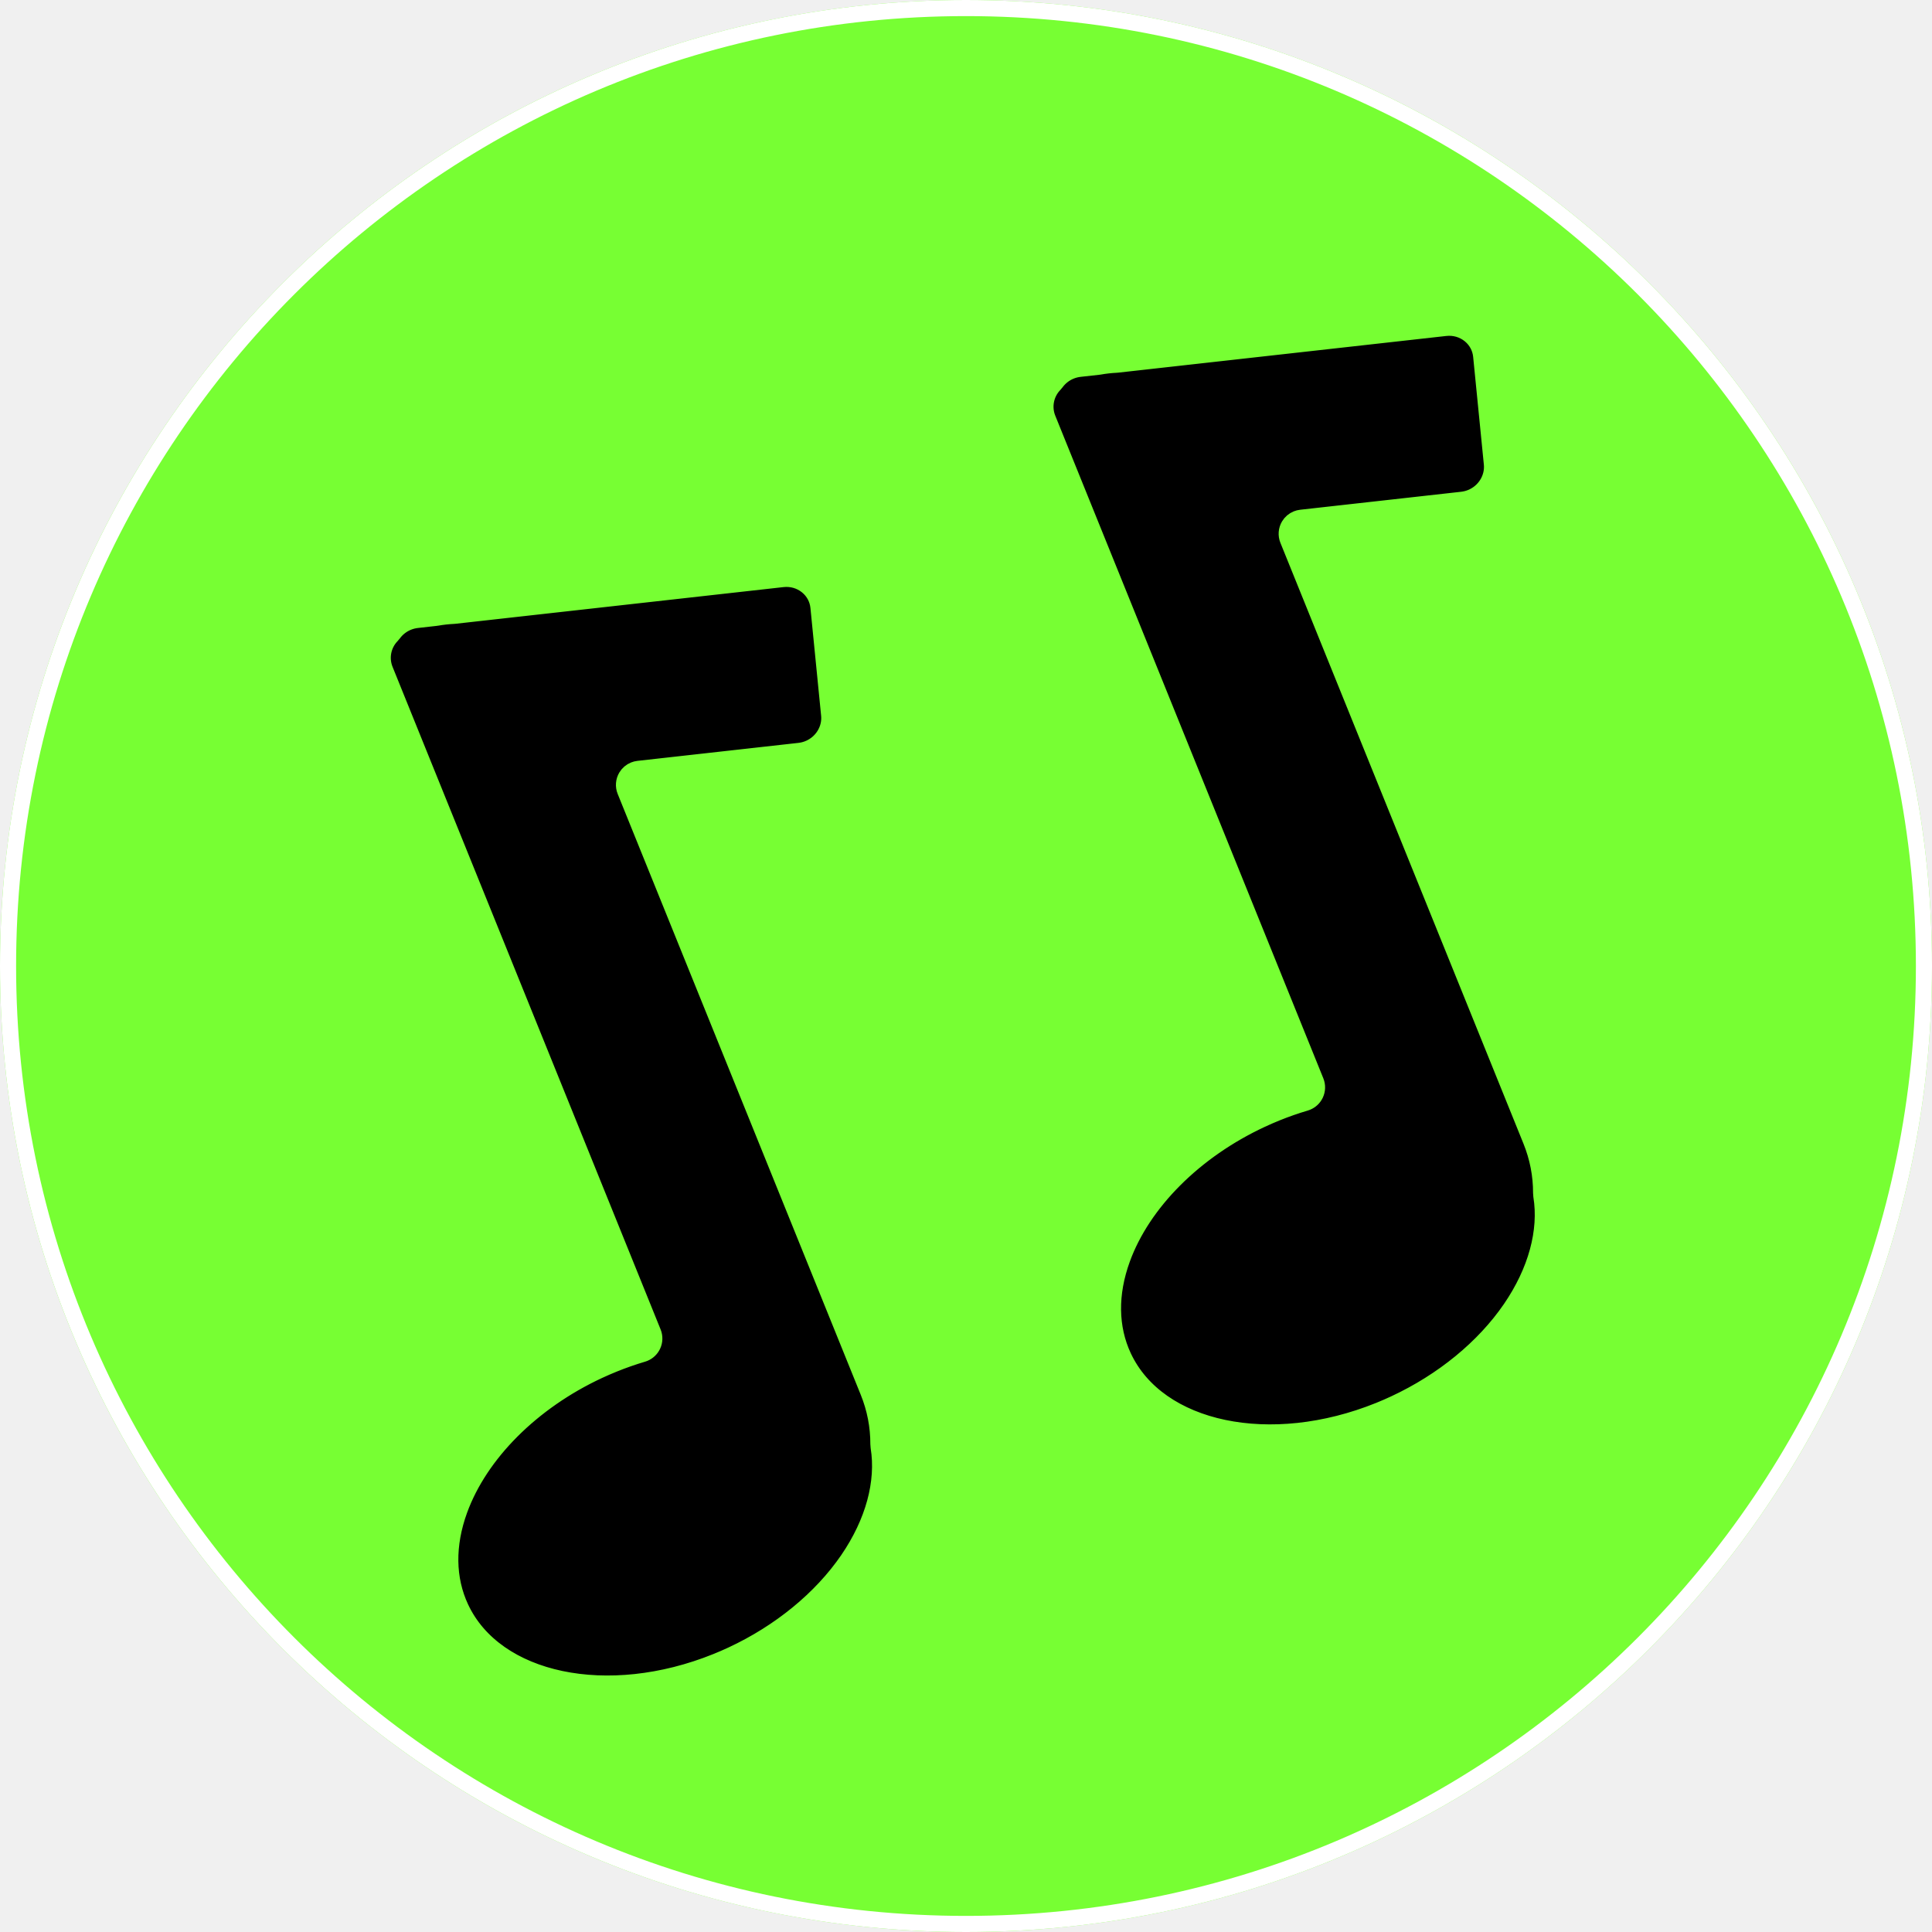
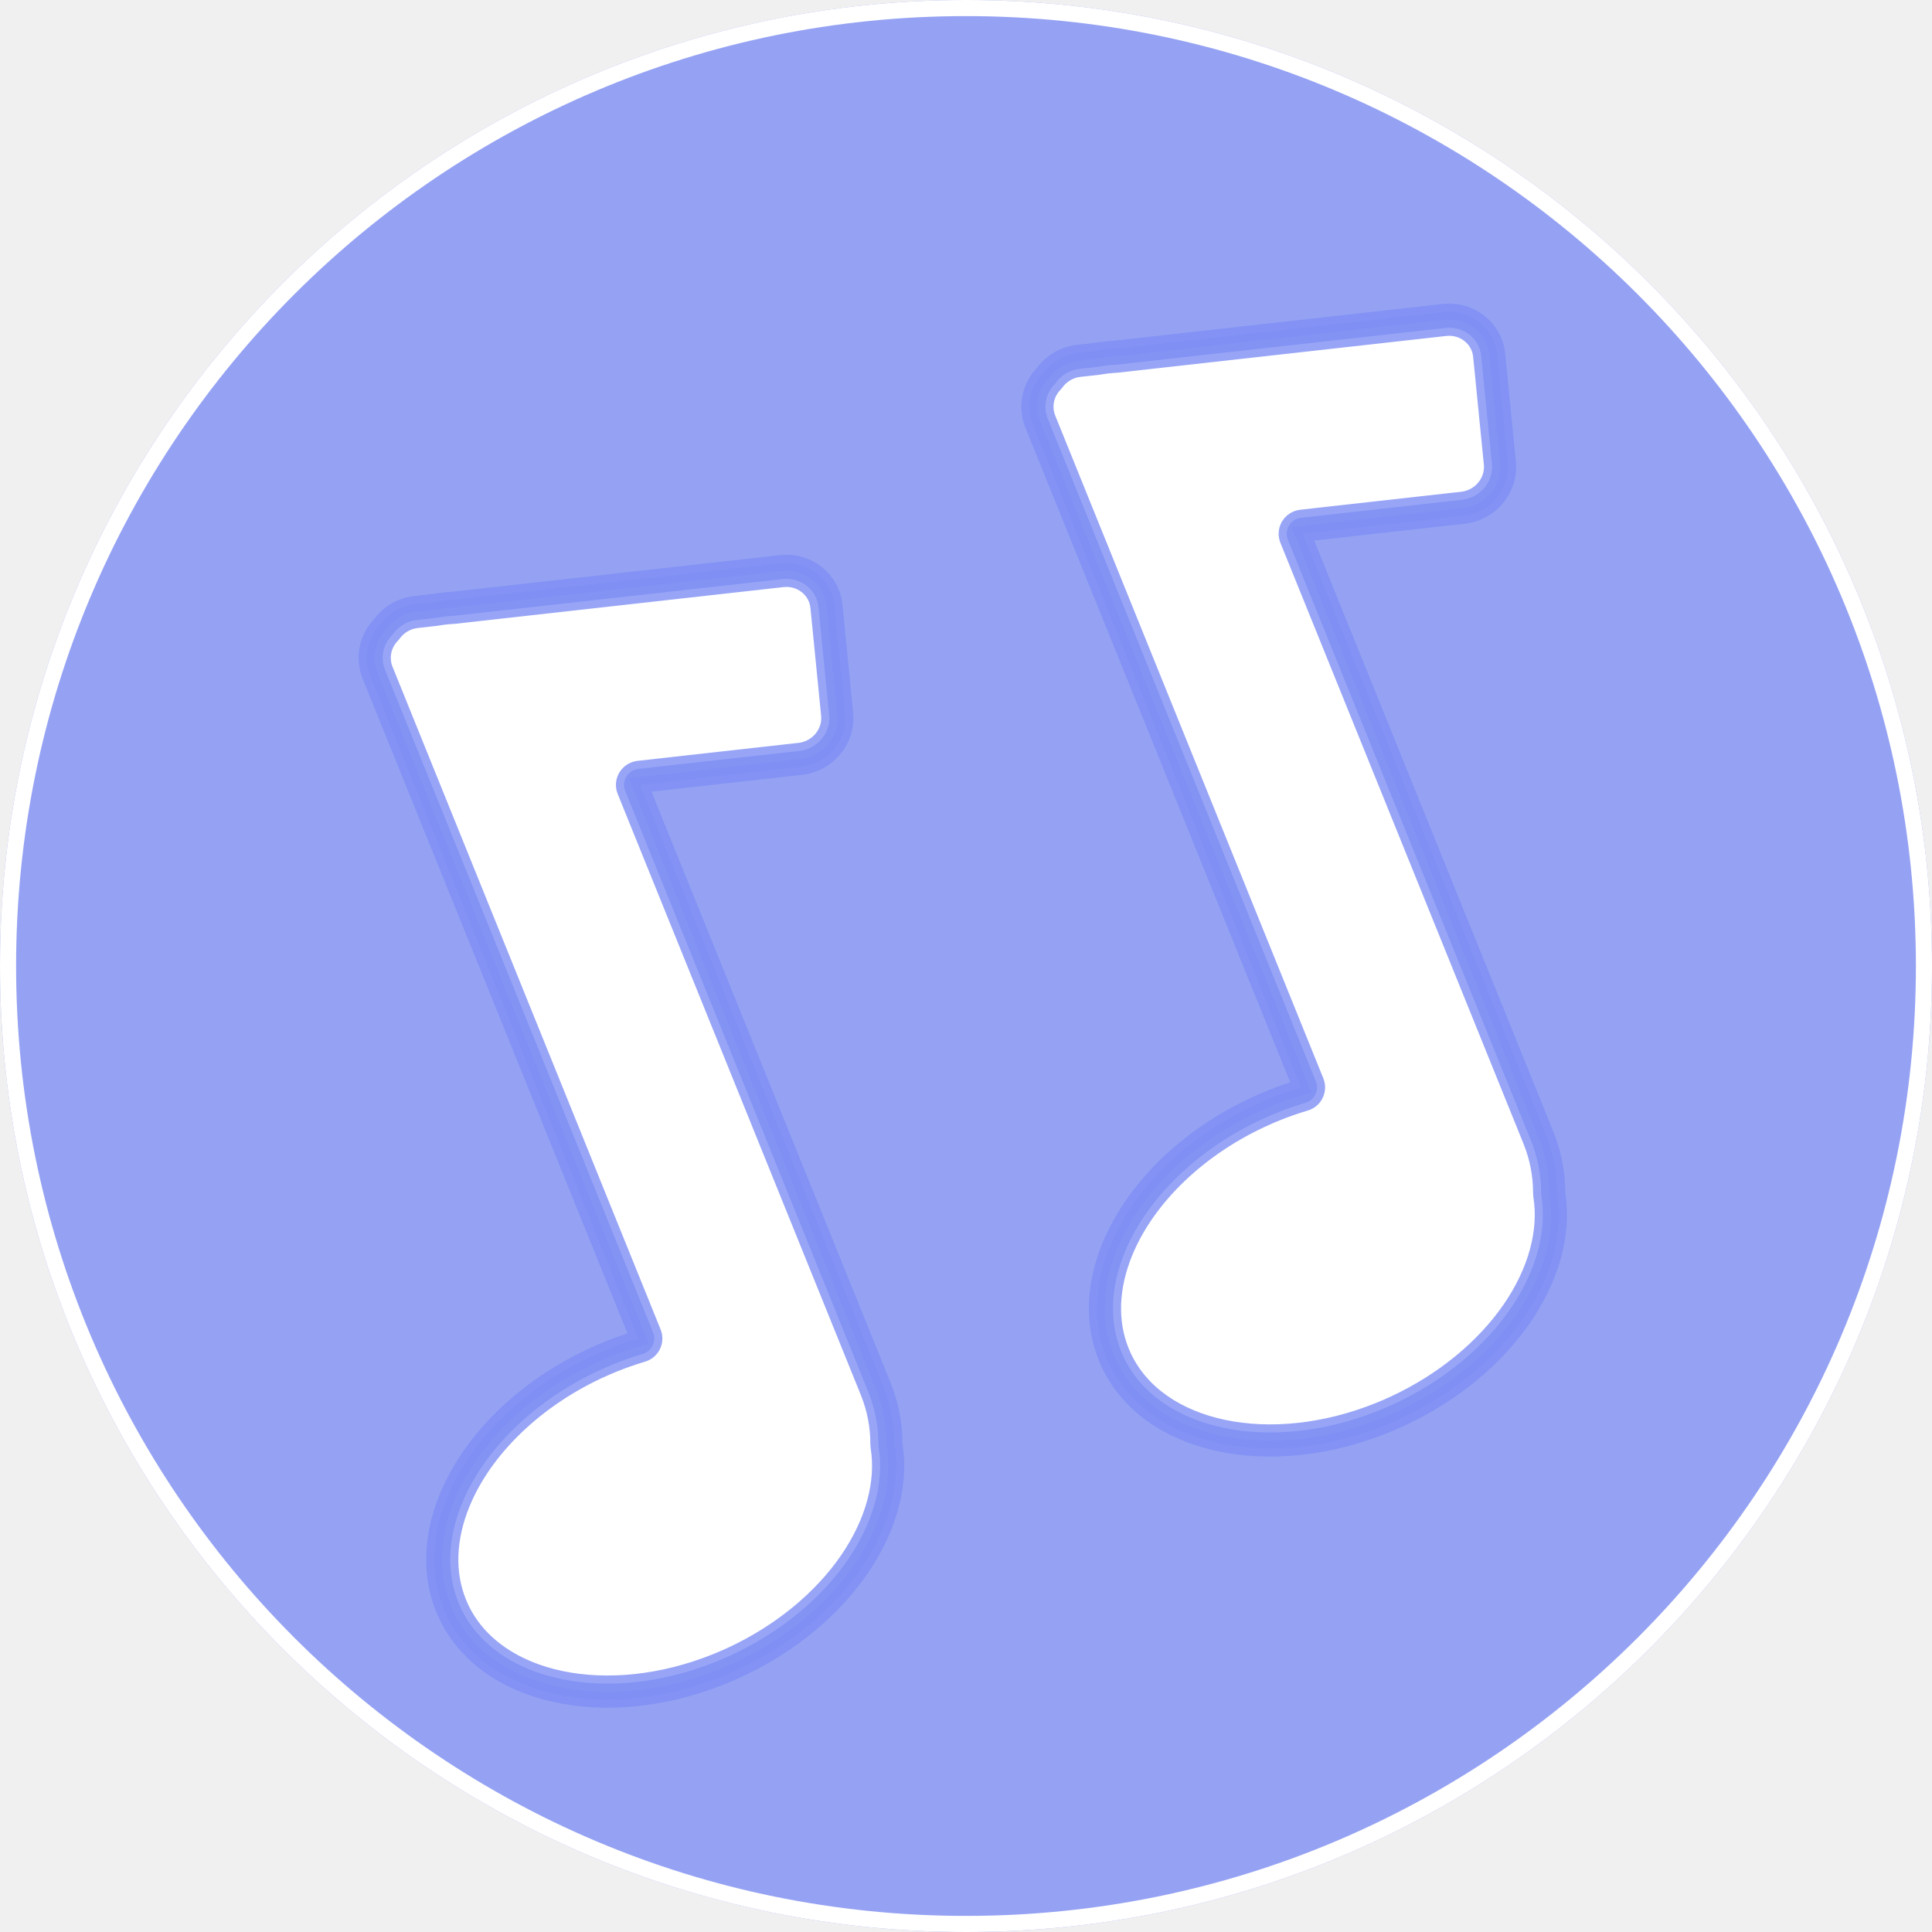
<svg xmlns="http://www.w3.org/2000/svg" width="36" height="36" viewBox="0 0 120 120">
  <g id="Group_11" data-name="Group 11" transform="translate(-1027 -676)">
-     <g id="Ellipse_38" data-name="Ellipse 38" transform="translate(1027 676)" fill="#77ff33" stroke="#fff" stroke-width="1">
+     <g id="Ellipse_38" data-name="Ellipse 38" transform="translate(1027 676)" fill="#7f8ff4cc" stroke="#fff" stroke-width="1">
      <circle cx="60" cy="60" r="60" stroke="none" />
      <circle cx="60" cy="60" r="59.5" fill="none" />
    </g>
-     <g id="Union_40" data-name="Union 40" transform="matrix(0.927, -0.375, 0.375, 0.927, 3123.055, -84.965)" fill="#000" stroke-linecap="round" stroke-linejoin="round">
+     <g id="Union_40" data-name="Union 40" transform="matrix(0.927, -0.375, 0.375, 0.927, 3123.055, -84.965)" fill="#fff" stroke-linecap="round" stroke-linejoin="round">
      <path d="M -2181.943 33.224 C -2185.623 33.224 -2189.089 32.236 -2191.703 30.441 C -2194.282 28.67 -2195.778 26.279 -2195.916 23.707 C -2196.029 21.587 -2195.223 19.504 -2193.584 17.684 C -2192.345 16.308 -2190.656 15.129 -2188.701 14.276 C -2186.668 13.39 -2184.345 12.857 -2181.982 12.737 C -2181.63 12.719 -2181.273 12.709 -2180.922 12.709 C -2180.271 12.709 -2179.615 12.741 -2178.975 12.803 L -2178.427 12.856 L -2178.427 12.305 L -2178.427 -32.095 C -2178.427 -33.081 -2177.844 -33.974 -2176.942 -34.371 L -2176.909 -34.386 L -2176.879 -34.405 C -2176.465 -34.663 -2175.988 -34.8 -2175.499 -34.8 C -2175.26 -34.8 -2175.021 -34.767 -2174.789 -34.701 L -2173.658 -34.385 L -2173.643 -34.381 L -2173.628 -34.377 C -2173.267 -34.3 -2172.906 -34.199 -2172.557 -34.077 L -2172.543 -34.072 L -2172.528 -34.068 L -2152.787 -28.54 C -2152.121 -28.353 -2151.572 -27.923 -2151.243 -27.329 C -2150.925 -26.755 -2150.851 -26.094 -2151.035 -25.467 L -2152.931 -19.006 C -2153.244 -17.943 -2154.256 -17.2 -2155.391 -17.2 C -2155.63 -17.2 -2155.869 -17.233 -2156.101 -17.298 L -2165.79 -20.012 L -2166.425 -20.189 L -2166.425 -19.53 L -2166.425 20.729 C -2166.425 21.923 -2166.651 23.083 -2167.098 24.178 L -2167.114 24.216 L -2167.123 24.256 C -2168.221 29.085 -2174.008 32.845 -2180.882 33.197 C -2181.235 33.215 -2181.591 33.224 -2181.943 33.224 Z M -2225.952 32.247 C -2229.632 32.247 -2233.098 31.259 -2235.712 29.464 C -2238.291 27.694 -2239.787 25.302 -2239.925 22.73 C -2240.038 20.61 -2239.232 18.527 -2237.593 16.707 C -2236.354 15.331 -2234.666 14.153 -2232.711 13.3 C -2230.678 12.413 -2228.355 11.881 -2225.992 11.76 C -2225.64 11.742 -2225.283 11.733 -2224.932 11.733 C -2224.28 11.733 -2223.625 11.764 -2222.984 11.827 L -2222.436 11.88 L -2222.436 11.329 L -2222.436 -33.072 C -2222.436 -34.058 -2221.853 -34.952 -2220.95 -35.349 L -2220.917 -35.363 L -2220.887 -35.382 C -2220.473 -35.64 -2219.996 -35.776 -2219.508 -35.776 C -2219.269 -35.776 -2219.03 -35.743 -2218.798 -35.678 L -2217.667 -35.361 L -2217.653 -35.357 L -2217.638 -35.354 C -2217.275 -35.276 -2216.915 -35.175 -2216.565 -35.054 L -2216.551 -35.049 L -2216.536 -35.044 L -2196.796 -29.516 C -2196.13 -29.33 -2195.582 -28.9 -2195.253 -28.307 C -2194.934 -27.732 -2194.86 -27.071 -2195.044 -26.443 L -2196.941 -19.982 C -2197.253 -18.919 -2198.264 -18.177 -2199.4 -18.177 C -2199.639 -18.177 -2199.878 -18.21 -2200.11 -18.274 L -2209.799 -20.989 L -2210.434 -21.167 L -2210.434 -20.507 L -2210.434 19.751 C -2210.434 20.945 -2210.66 22.105 -2211.107 23.2 L -2211.123 23.238 L -2211.132 23.279 C -2212.229 28.107 -2218.016 31.868 -2224.891 32.22 C -2225.244 32.238 -2225.601 32.247 -2225.952 32.247 L -2225.952 32.247 Z" stroke="none" />
-       <path d="M -2181.943 32.724 C -2181.6 32.724 -2181.252 32.715 -2180.908 32.697 C -2177.609 32.529 -2174.448 31.543 -2172.006 29.922 C -2169.665 28.368 -2168.104 26.316 -2167.611 24.145 C -2167.598 24.092 -2167.582 24.04 -2167.561 23.989 C -2167.139 22.954 -2166.925 21.858 -2166.925 20.729 L -2166.925 -19.53 C -2166.925 -19.843 -2166.778 -20.138 -2166.529 -20.327 C -2166.353 -20.46 -2166.141 -20.53 -2165.925 -20.53 C -2165.835 -20.53 -2165.744 -20.518 -2165.655 -20.493 L -2155.966 -17.779 C -2155.778 -17.727 -2155.584 -17.7 -2155.391 -17.7 C -2154.476 -17.7 -2153.662 -18.295 -2153.411 -19.147 L -2151.515 -25.608 C -2151.369 -26.105 -2151.428 -26.63 -2151.68 -27.086 C -2151.944 -27.563 -2152.385 -27.908 -2152.922 -28.058 L -2172.663 -33.587 C -2172.683 -33.592 -2172.702 -33.598 -2172.722 -33.605 C -2173.051 -33.72 -2173.392 -33.815 -2173.733 -33.888 C -2173.753 -33.893 -2173.773 -33.898 -2173.793 -33.903 L -2174.924 -34.22 C -2175.112 -34.273 -2175.306 -34.3 -2175.499 -34.3 C -2175.894 -34.3 -2176.28 -34.189 -2176.614 -33.981 C -2176.655 -33.955 -2176.697 -33.933 -2176.74 -33.914 C -2177.461 -33.596 -2177.927 -32.882 -2177.927 -32.095 L -2177.927 12.305 C -2177.927 12.587 -2178.046 12.856 -2178.255 13.046 C -2178.44 13.214 -2178.68 13.305 -2178.927 13.305 C -2178.959 13.305 -2178.991 13.304 -2179.024 13.301 C -2179.647 13.24 -2180.286 13.209 -2180.922 13.209 C -2181.265 13.209 -2181.613 13.218 -2181.957 13.236 C -2186.518 13.469 -2190.726 15.257 -2193.212 18.018 C -2194.761 19.738 -2195.523 21.696 -2195.417 23.68 C -2195.145 28.752 -2189.226 32.724 -2181.943 32.724 C -2181.943 32.724 -2181.943 32.724 -2181.943 32.724 M -2225.952 31.747 C -2225.609 31.747 -2225.261 31.738 -2224.917 31.721 C -2221.618 31.552 -2218.457 30.566 -2216.014 28.944 C -2213.674 27.391 -2212.113 25.339 -2211.62 23.168 C -2211.607 23.114 -2211.591 23.062 -2211.57 23.011 C -2211.148 21.977 -2210.934 20.88 -2210.934 19.751 L -2210.934 -20.507 C -2210.934 -20.82 -2210.787 -21.115 -2210.538 -21.304 C -2210.362 -21.437 -2210.15 -21.507 -2209.934 -21.507 C -2209.844 -21.507 -2209.753 -21.495 -2209.664 -21.47 L -2199.975 -18.756 C -2199.787 -18.703 -2199.594 -18.677 -2199.4 -18.677 C -2198.485 -18.677 -2197.671 -19.271 -2197.421 -20.123 L -2195.524 -26.584 C -2195.378 -27.082 -2195.437 -27.608 -2195.69 -28.064 C -2195.954 -28.54 -2196.395 -28.885 -2196.931 -29.035 L -2216.671 -34.563 C -2216.691 -34.568 -2216.71 -34.575 -2216.729 -34.581 C -2217.06 -34.696 -2217.4 -34.792 -2217.743 -34.865 C -2217.763 -34.869 -2217.783 -34.874 -2217.802 -34.88 L -2218.933 -35.196 C -2219.121 -35.249 -2219.315 -35.276 -2219.508 -35.276 C -2219.903 -35.276 -2220.288 -35.166 -2220.623 -34.958 C -2220.663 -34.932 -2220.705 -34.91 -2220.749 -34.891 C -2221.47 -34.574 -2221.936 -33.86 -2221.936 -33.072 L -2221.936 11.329 C -2221.936 11.611 -2222.055 11.88 -2222.264 12.069 C -2222.449 12.237 -2222.689 12.329 -2222.936 12.329 C -2222.968 12.329 -2223 12.327 -2223.033 12.324 C -2223.657 12.264 -2224.296 12.233 -2224.932 12.233 C -2225.274 12.233 -2225.622 12.242 -2225.967 12.259 C -2230.528 12.493 -2234.735 14.28 -2237.222 17.041 C -2238.77 18.761 -2239.532 20.718 -2239.426 22.703 C -2239.154 27.775 -2233.235 31.747 -2225.952 31.747 C -2225.952 31.747 -2225.952 31.747 -2225.952 31.747 M -2181.943 33.724 C -2189.732 33.724 -2196.111 29.398 -2196.415 23.734 C -2196.733 17.807 -2190.282 12.66 -2182.008 12.237 C -2181.643 12.219 -2181.281 12.209 -2180.922 12.209 C -2180.245 12.209 -2179.579 12.242 -2178.927 12.305 L -2178.927 -32.095 C -2178.927 -33.317 -2178.194 -34.367 -2177.143 -34.829 C -2176.659 -35.131 -2176.089 -35.3 -2175.499 -35.3 C -2175.22 -35.3 -2174.936 -35.262 -2174.654 -35.183 L -2173.523 -34.866 C -2173.137 -34.783 -2172.76 -34.677 -2172.393 -34.55 L -2152.652 -29.021 C -2151.029 -28.566 -2150.09 -26.912 -2150.555 -25.326 L -2152.452 -18.865 C -2152.837 -17.554 -2154.061 -16.7 -2155.391 -16.7 C -2155.67 -16.7 -2155.954 -16.738 -2156.235 -16.817 L -2165.925 -19.53 L -2165.925 20.729 C -2165.925 22.016 -2166.177 23.244 -2166.635 24.367 C -2167.765 29.333 -2173.611 33.326 -2180.857 33.696 C -2181.221 33.715 -2181.583 33.724 -2181.943 33.724 Z M -2225.952 32.747 C -2233.741 32.747 -2240.12 28.422 -2240.424 22.756 C -2240.742 16.831 -2234.292 11.684 -2226.018 11.261 C -2225.653 11.242 -2225.291 11.233 -2224.932 11.233 C -2224.255 11.233 -2223.589 11.266 -2222.936 11.329 L -2222.936 -33.072 C -2222.936 -34.294 -2222.202 -35.344 -2221.151 -35.806 C -2220.667 -36.108 -2220.098 -36.276 -2219.508 -36.276 C -2219.229 -36.276 -2218.945 -36.238 -2218.663 -36.159 L -2217.533 -35.843 C -2217.146 -35.76 -2216.769 -35.654 -2216.401 -35.526 L -2196.662 -29.998 C -2195.038 -29.543 -2194.099 -27.888 -2194.564 -26.303 L -2196.462 -19.841 C -2196.846 -18.531 -2198.071 -17.677 -2199.4 -17.677 C -2199.679 -17.677 -2199.963 -17.714 -2200.244 -17.793 L -2209.934 -20.507 L -2209.934 19.751 C -2209.934 21.039 -2210.186 22.267 -2210.645 23.389 C -2211.773 28.355 -2217.62 32.348 -2224.866 32.719 C -2225.23 32.738 -2225.593 32.747 -2225.952 32.747 Z" stroke="#77ff33" fill="#77ff33" />
+       <path d="M -2181.943 32.724 C -2181.6 32.724 -2181.252 32.715 -2180.908 32.697 C -2177.609 32.529 -2174.448 31.543 -2172.006 29.922 C -2169.665 28.368 -2168.104 26.316 -2167.611 24.145 C -2167.598 24.092 -2167.582 24.04 -2167.561 23.989 C -2167.139 22.954 -2166.925 21.858 -2166.925 20.729 L -2166.925 -19.53 C -2166.925 -19.843 -2166.778 -20.138 -2166.529 -20.327 C -2166.353 -20.46 -2166.141 -20.53 -2165.925 -20.53 C -2165.835 -20.53 -2165.744 -20.518 -2165.655 -20.493 L -2155.966 -17.779 C -2155.778 -17.727 -2155.584 -17.7 -2155.391 -17.7 C -2154.476 -17.7 -2153.662 -18.295 -2153.411 -19.147 L -2151.515 -25.608 C -2151.369 -26.105 -2151.428 -26.63 -2151.68 -27.086 C -2151.944 -27.563 -2152.385 -27.908 -2152.922 -28.058 L -2172.663 -33.587 C -2172.683 -33.592 -2172.702 -33.598 -2172.722 -33.605 C -2173.051 -33.72 -2173.392 -33.815 -2173.733 -33.888 C -2173.753 -33.893 -2173.773 -33.898 -2173.793 -33.903 L -2174.924 -34.22 C -2175.112 -34.273 -2175.306 -34.3 -2175.499 -34.3 C -2175.894 -34.3 -2176.28 -34.189 -2176.614 -33.981 C -2176.655 -33.955 -2176.697 -33.933 -2176.74 -33.914 C -2177.461 -33.596 -2177.927 -32.882 -2177.927 -32.095 L -2177.927 12.305 C -2177.927 12.587 -2178.046 12.856 -2178.255 13.046 C -2178.44 13.214 -2178.68 13.305 -2178.927 13.305 C -2178.959 13.305 -2178.991 13.304 -2179.024 13.301 C -2179.647 13.24 -2180.286 13.209 -2180.922 13.209 C -2181.265 13.209 -2181.613 13.218 -2181.957 13.236 C -2186.518 13.469 -2190.726 15.257 -2193.212 18.018 C -2194.761 19.738 -2195.523 21.696 -2195.417 23.68 C -2195.145 28.752 -2189.226 32.724 -2181.943 32.724 C -2181.943 32.724 -2181.943 32.724 -2181.943 32.724 M -2225.952 31.747 C -2225.609 31.747 -2225.261 31.738 -2224.917 31.721 C -2221.618 31.552 -2218.457 30.566 -2216.014 28.944 C -2213.674 27.391 -2212.113 25.339 -2211.62 23.168 C -2211.607 23.114 -2211.591 23.062 -2211.57 23.011 C -2211.148 21.977 -2210.934 20.88 -2210.934 19.751 L -2210.934 -20.507 C -2210.934 -20.82 -2210.787 -21.115 -2210.538 -21.304 C -2210.362 -21.437 -2210.15 -21.507 -2209.934 -21.507 C -2209.844 -21.507 -2209.753 -21.495 -2209.664 -21.47 L -2199.975 -18.756 C -2199.787 -18.703 -2199.594 -18.677 -2199.4 -18.677 C -2198.485 -18.677 -2197.671 -19.271 -2197.421 -20.123 L -2195.524 -26.584 C -2195.378 -27.082 -2195.437 -27.608 -2195.69 -28.064 C -2195.954 -28.54 -2196.395 -28.885 -2196.931 -29.035 L -2216.671 -34.563 C -2216.691 -34.568 -2216.71 -34.575 -2216.729 -34.581 C -2217.06 -34.696 -2217.4 -34.792 -2217.743 -34.865 C -2217.763 -34.869 -2217.783 -34.874 -2217.802 -34.88 L -2218.933 -35.196 C -2219.121 -35.249 -2219.315 -35.276 -2219.508 -35.276 C -2219.903 -35.276 -2220.288 -35.166 -2220.623 -34.958 C -2220.663 -34.932 -2220.705 -34.91 -2220.749 -34.891 C -2221.47 -34.574 -2221.936 -33.86 -2221.936 -33.072 L -2221.936 11.329 C -2221.936 11.611 -2222.055 11.88 -2222.264 12.069 C -2222.449 12.237 -2222.689 12.329 -2222.936 12.329 C -2222.968 12.329 -2223 12.327 -2223.033 12.324 C -2223.657 12.264 -2224.296 12.233 -2224.932 12.233 C -2225.274 12.233 -2225.622 12.242 -2225.967 12.259 C -2230.528 12.493 -2234.735 14.28 -2237.222 17.041 C -2238.77 18.761 -2239.532 20.718 -2239.426 22.703 C -2239.154 27.775 -2233.235 31.747 -2225.952 31.747 C -2225.952 31.747 -2225.952 31.747 -2225.952 31.747 M -2181.943 33.724 C -2189.732 33.724 -2196.111 29.398 -2196.415 23.734 C -2196.733 17.807 -2190.282 12.66 -2182.008 12.237 C -2181.643 12.219 -2181.281 12.209 -2180.922 12.209 C -2180.245 12.209 -2179.579 12.242 -2178.927 12.305 L -2178.927 -32.095 C -2178.927 -33.317 -2178.194 -34.367 -2177.143 -34.829 C -2176.659 -35.131 -2176.089 -35.3 -2175.499 -35.3 C -2175.22 -35.3 -2174.936 -35.262 -2174.654 -35.183 L -2173.523 -34.866 C -2173.137 -34.783 -2172.76 -34.677 -2172.393 -34.55 L -2152.652 -29.021 C -2151.029 -28.566 -2150.09 -26.912 -2150.555 -25.326 L -2152.452 -18.865 C -2152.837 -17.554 -2154.061 -16.7 -2155.391 -16.7 C -2155.67 -16.7 -2155.954 -16.738 -2156.235 -16.817 L -2165.925 -19.53 L -2165.925 20.729 C -2165.925 22.016 -2166.177 23.244 -2166.635 24.367 C -2167.765 29.333 -2173.611 33.326 -2180.857 33.696 C -2181.221 33.715 -2181.583 33.724 -2181.943 33.724 Z M -2225.952 32.747 C -2233.741 32.747 -2240.12 28.422 -2240.424 22.756 C -2240.742 16.831 -2234.292 11.684 -2226.018 11.261 C -2225.653 11.242 -2225.291 11.233 -2224.932 11.233 C -2224.255 11.233 -2223.589 11.266 -2222.936 11.329 L -2222.936 -33.072 C -2222.936 -34.294 -2222.202 -35.344 -2221.151 -35.806 C -2220.667 -36.108 -2220.098 -36.276 -2219.508 -36.276 C -2219.229 -36.276 -2218.945 -36.238 -2218.663 -36.159 L -2217.533 -35.843 C -2217.146 -35.76 -2216.769 -35.654 -2216.401 -35.526 L -2196.662 -29.998 C -2195.038 -29.543 -2194.099 -27.888 -2194.564 -26.303 L -2196.462 -19.841 C -2196.846 -18.531 -2198.071 -17.677 -2199.4 -17.677 C -2199.679 -17.677 -2199.963 -17.714 -2200.244 -17.793 L -2209.934 -20.507 L -2209.934 19.751 C -2209.934 21.039 -2210.186 22.267 -2210.645 23.389 C -2211.773 28.355 -2217.62 32.348 -2224.866 32.719 C -2225.23 32.738 -2225.593 32.747 -2225.952 32.747 Z" stroke="#7f8ff4cc" fill="#7f8ff4cc" />
    </g>
  </g>
</svg>
